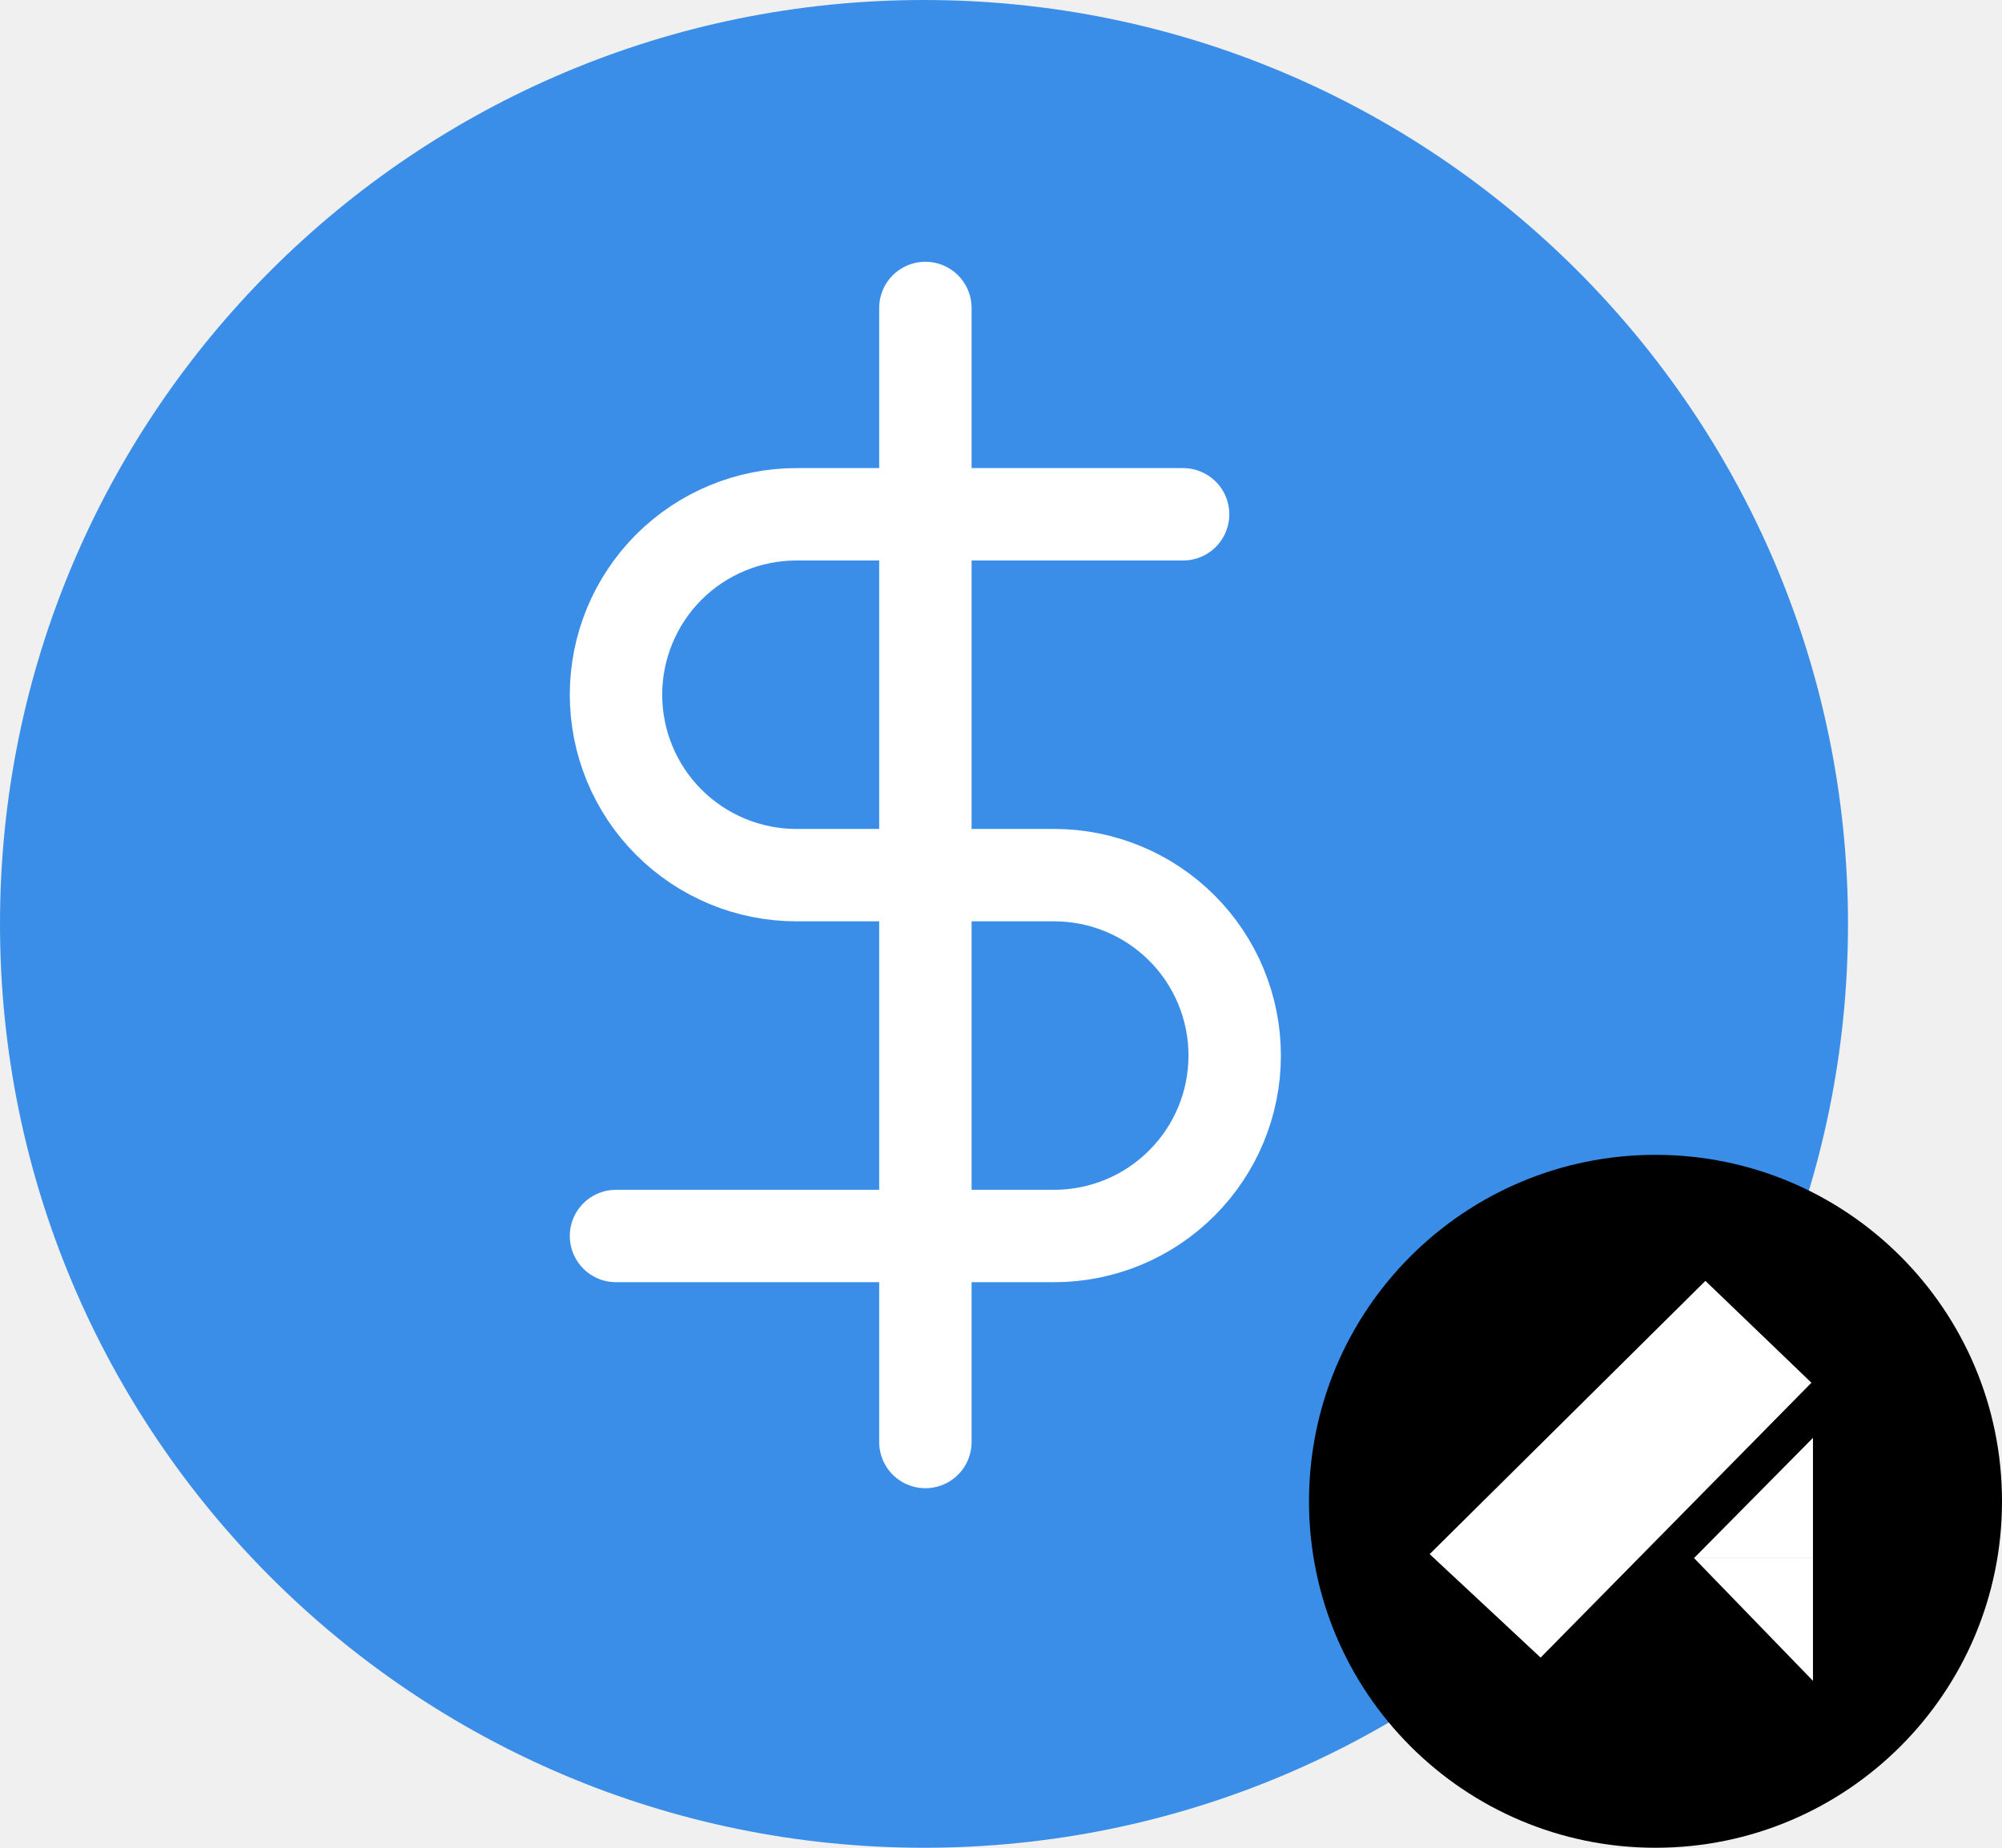
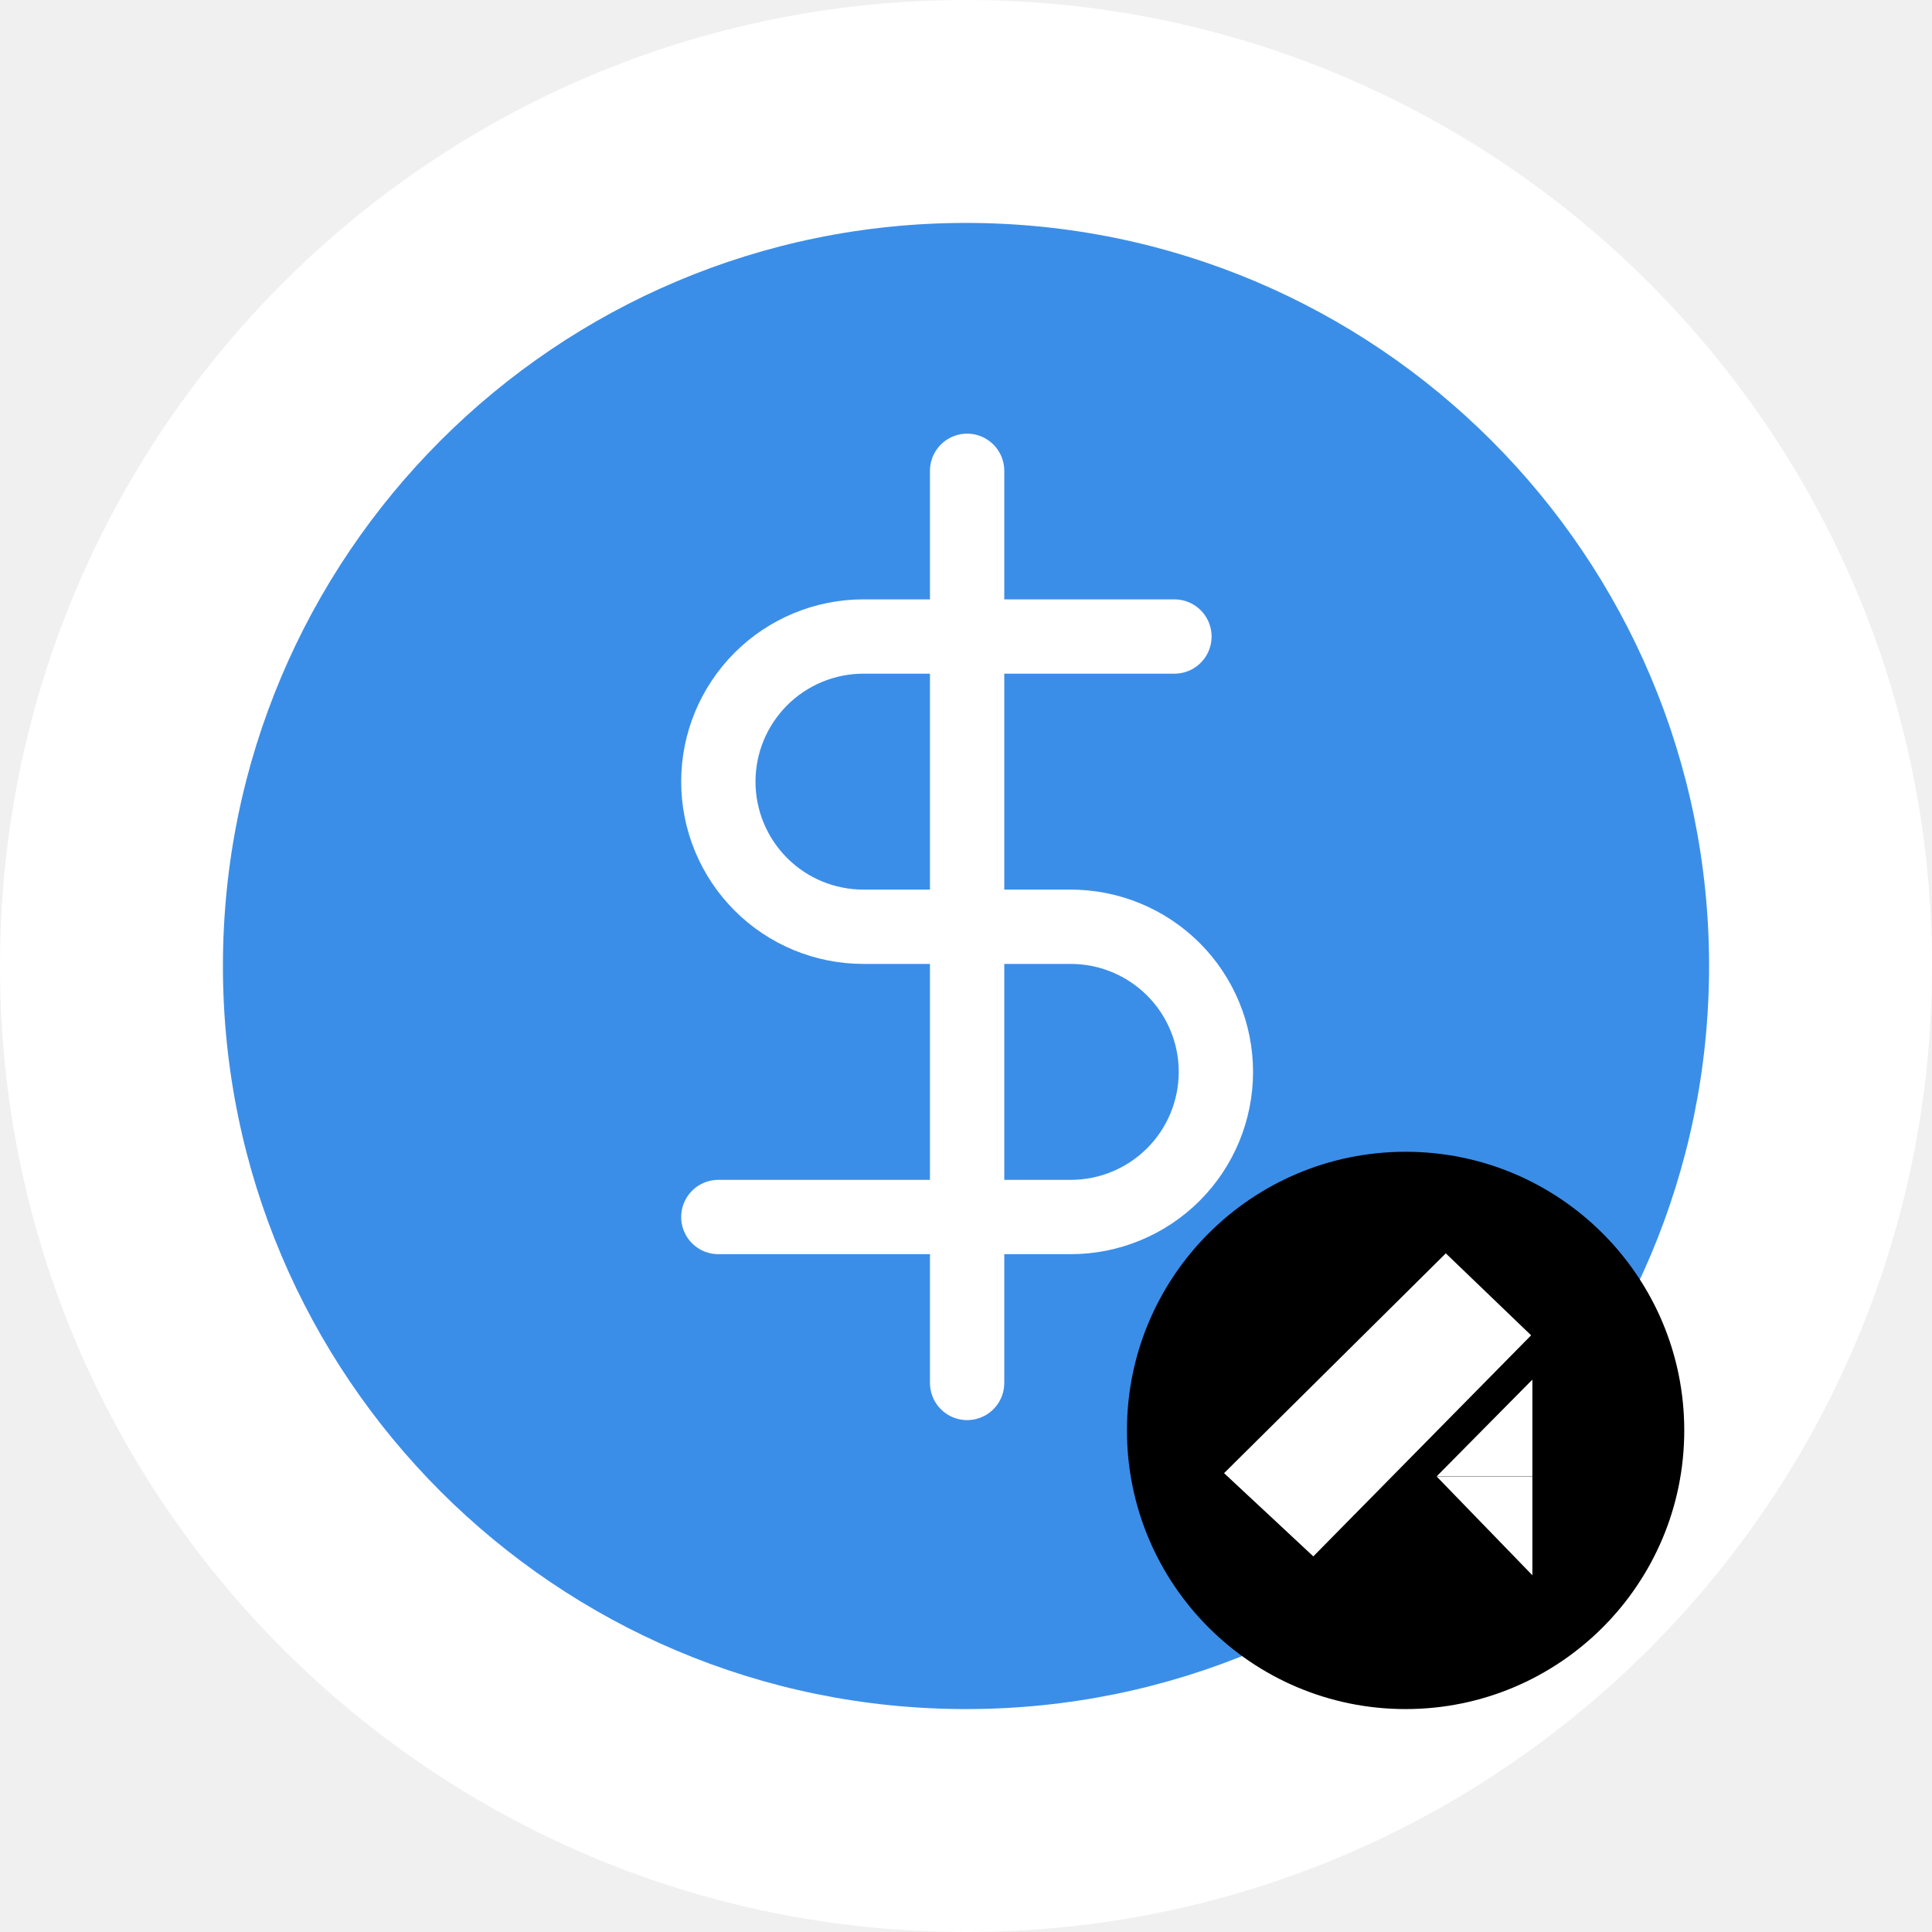
- <svg xmlns="http://www.w3.org/2000/svg" width="100%" height="100%" viewBox="0 0 26 24" fill="none">
-   <path d="M12 24C18.627 24 24 18.627 24 12C24 5.373 18.627 0 12 0C5.373 0 0 5.373 0 12C0 18.627 5.373 24 12 24Z" fill="#3B8EE8" />
-   <path d="M12.018 4V18.73" stroke="white" stroke-width="1.2" stroke-linecap="round" stroke-linejoin="round" />
-   <path d="M15.365 6.68H10.344C9.722 6.68 9.126 6.927 8.686 7.366C8.247 7.806 8 8.402 8 9.023C8 9.645 8.247 10.241 8.686 10.68C9.126 11.12 9.722 11.367 10.344 11.367H13.691C14.313 11.367 14.909 11.614 15.348 12.053C15.788 12.492 16.035 13.089 16.035 13.71C16.035 14.332 15.788 14.928 15.348 15.367C14.909 15.807 14.313 16.054 13.691 16.054H8" stroke="white" stroke-width="1.2" stroke-linecap="round" stroke-linejoin="round" />
-   <circle cx="21.5" cy="19.5" r="4.5" fill="black" />
-   <path d="M23.545 20.238L23.545 18.676L22 20.238L23.545 20.238Z" fill="white" />
-   <path d="M23.545 20.237L23.545 21.832L22 20.237L23.545 20.237Z" fill="white" />
-   <path d="M22.148 16.637L18.567 20.186L20.008 21.53L23.525 17.96L22.148 16.637Z" fill="white" />
+ <svg xmlns="http://www.w3.org/2000/svg" width="26" height="26" viewBox="0 0 26 26" fill="none">
+   <rect width="26" height="26" rx="13" fill="white" />
+   <path d="M13 23C18.523 23 23 18.523 23 13C23 7.477 18.523 3 13 3C7.477 3 3 7.477 3 13C3 18.523 7.477 23 13 23Z" fill="#3B8EE8" />
+   <path d="M13.015 6.336V18.611" stroke="white" stroke-linecap="round" stroke-linejoin="round" />
+   <path d="M15.805 8.566H11.62C11.102 8.566 10.605 8.772 10.239 9.138C9.873 9.505 9.667 10.001 9.667 10.519C9.667 11.037 9.873 11.534 10.239 11.9C10.605 12.267 11.102 12.472 11.62 12.472H14.41C14.928 12.472 15.424 12.678 15.791 13.044C16.157 13.41 16.363 13.907 16.363 14.425C16.363 14.943 16.157 15.44 15.791 15.806C15.424 16.172 14.928 16.378 14.41 16.378H9.667" stroke="white" stroke-linecap="round" stroke-linejoin="round" />
+   <circle cx="18.916" cy="19.25" r="3.75" fill="black" />
+   <path d="M20.622 19.868L20.622 18.566L19.334 19.868L20.622 19.868Z" fill="white" />
+   <path d="M20.622 19.87L20.622 21.199L19.334 19.87L20.622 19.87Z" fill="white" />
+   <path d="M19.457 16.867L16.473 19.825L17.674 20.945L20.605 17.97L19.457 16.867Z" fill="white" />
</svg>
